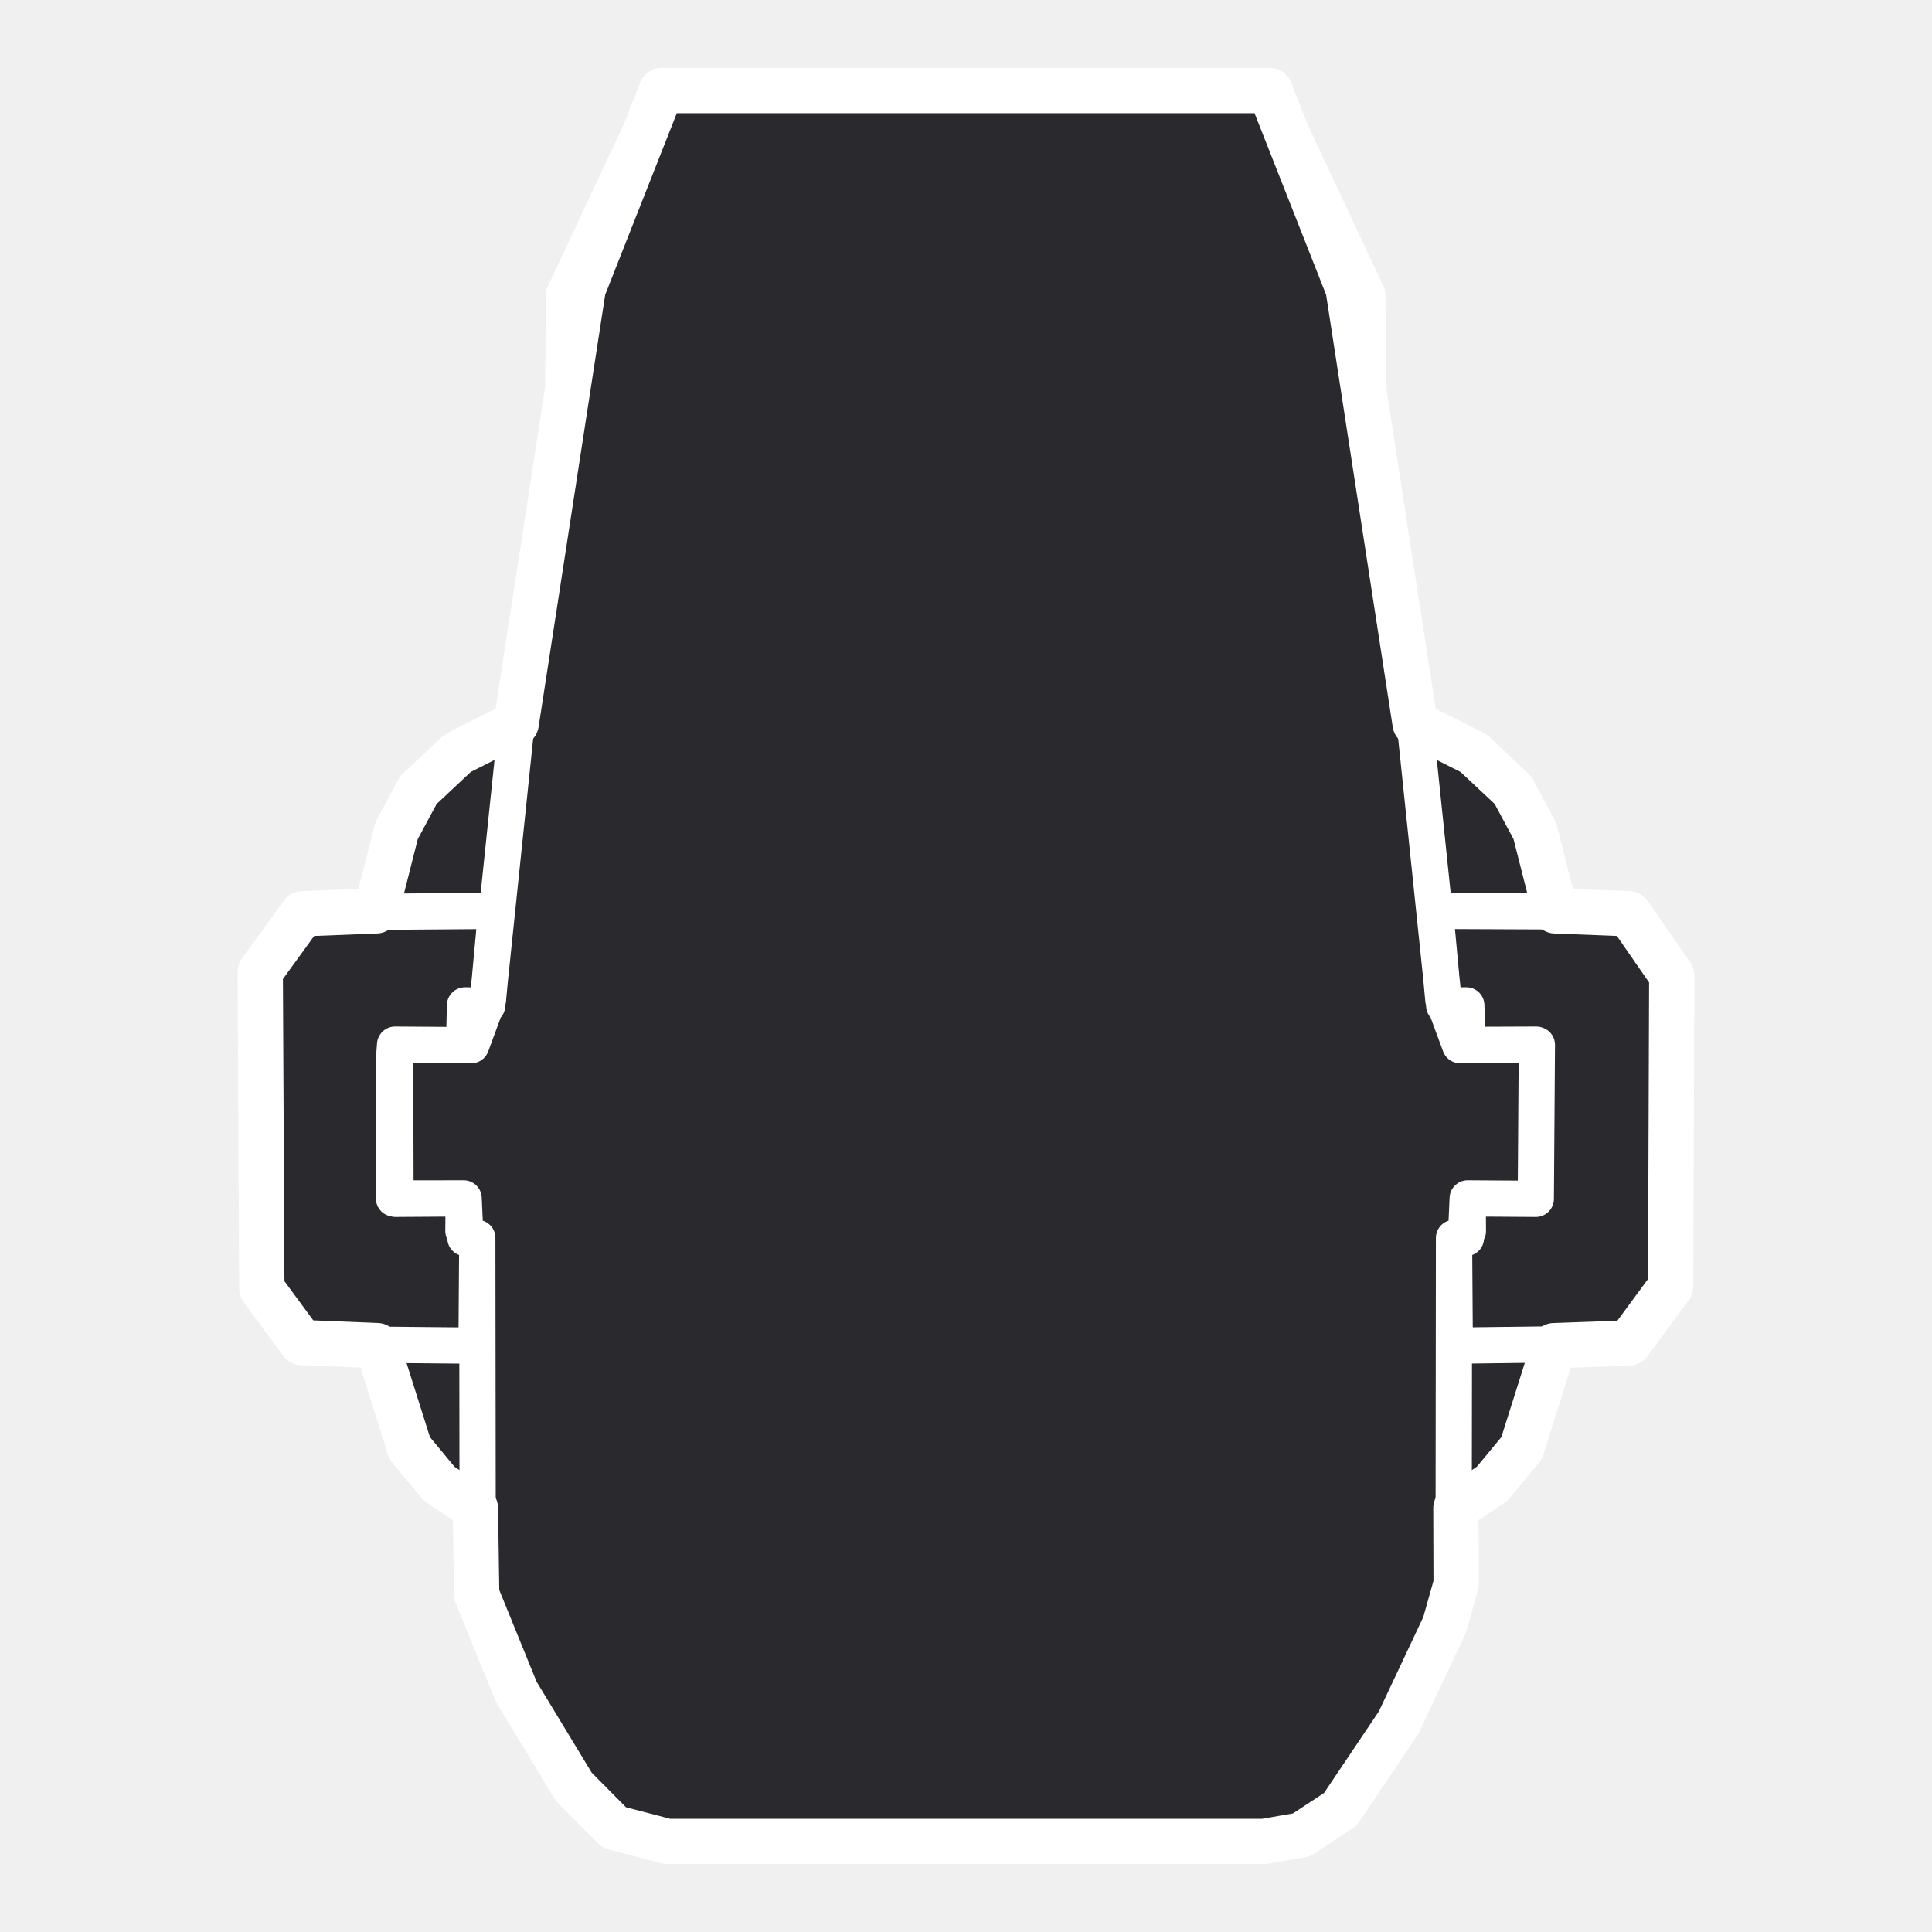
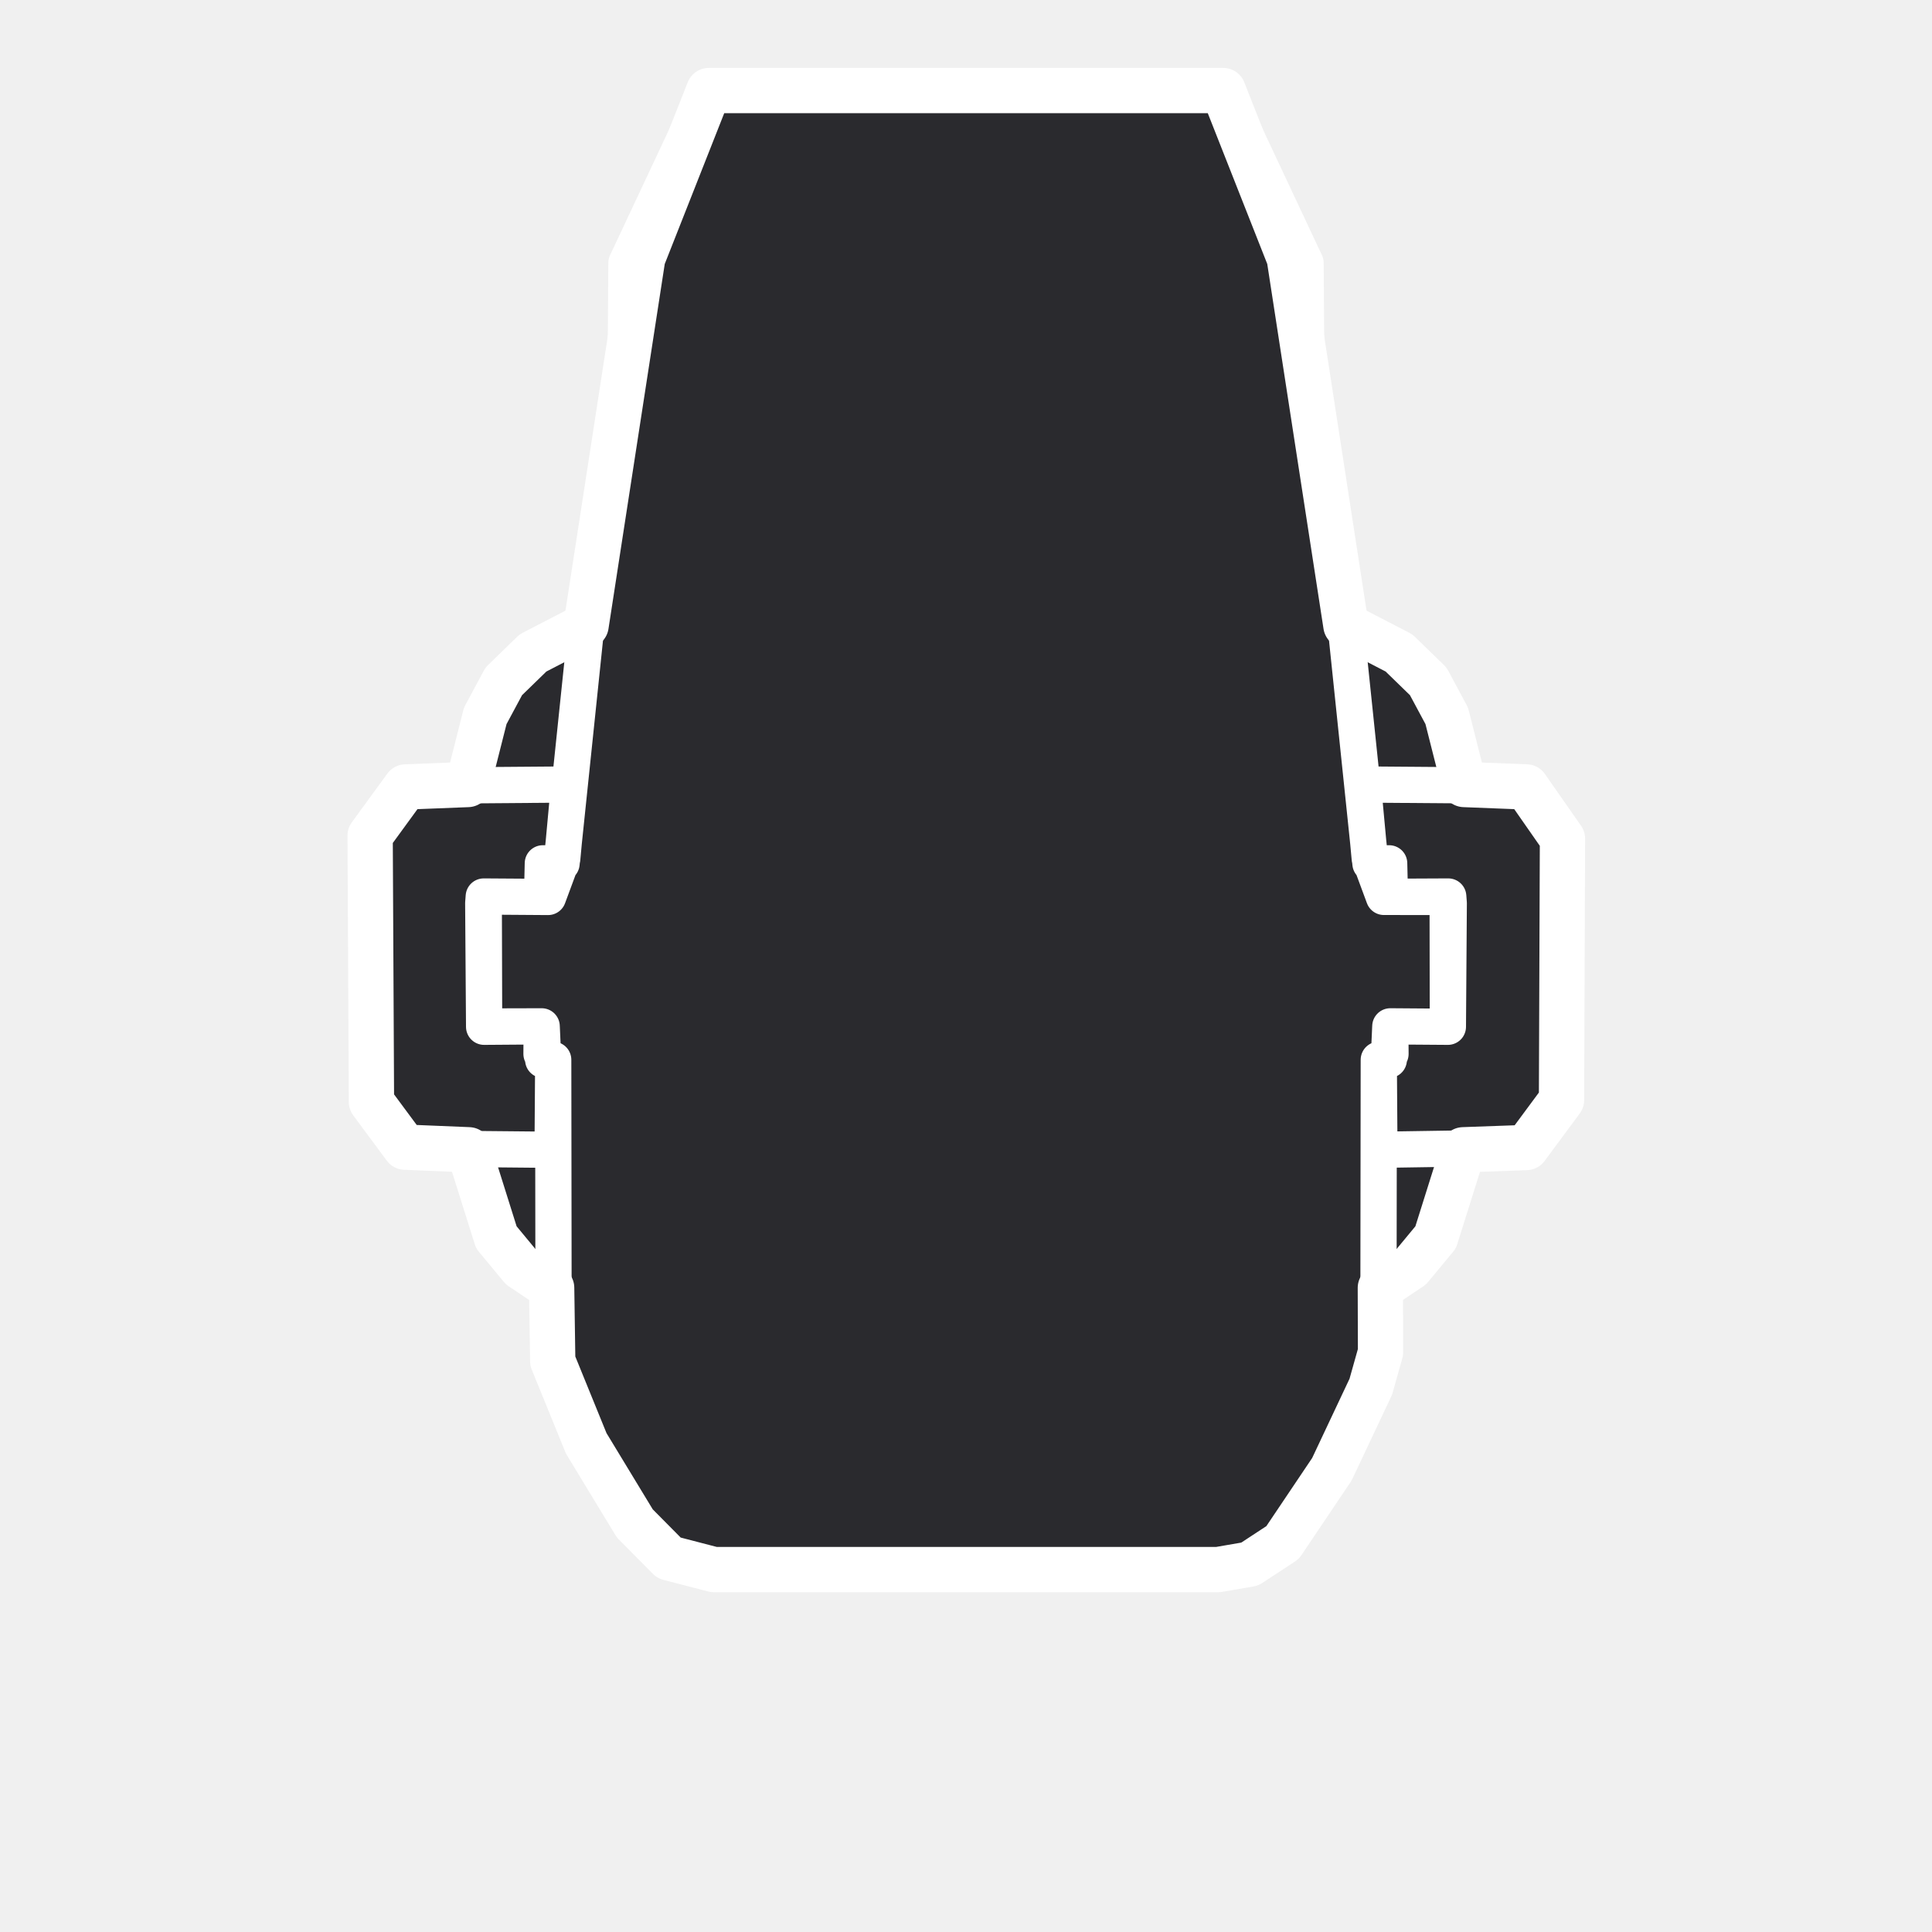
<svg xmlns="http://www.w3.org/2000/svg" viewBox="0 0 64 64" width="64" height="64">
  <g id="etc_symbol_base0">
    <g stroke="none">
-       <path d="M8.674 42.690 L8.621 32.191 L10.013 30.270 L12.463 30.174 L13.136 27.520 L13.862 26.169 L15.160 24.951 L17.099 23.972 L19.319 9.567 L21.909 3.000 L42.069 3.000 L44.658 9.567 L46.878 23.972 L48.817 24.951 L50.115 26.169 L50.841 27.520 L51.515 30.174 L53.964 30.270 L55.379 32.313 L55.342 42.617 L53.964 44.489 L51.478 44.577 L50.406 47.971 L49.429 49.152 L48.229 49.955 L48.236 52.473 L47.854 53.829 L46.330 57.065 L44.398 59.940 L43.110 60.786 L41.871 61.000 L22.107 61.000 L20.348 60.542 L19.007 59.188 L17.104 56.049 L15.791 52.824 L15.748 49.955 L14.549 49.152 L13.571 47.971 L12.499 44.577 L9.987 44.474 Z" fill="#2A2A2E" fill-rule="evenodd" />
+       <path d="M12.305 36.502 L12.261 27.682 L13.437 26.069 L15.499 25.988 L16.075 23.713 L16.688 22.571 L17.656 21.630 L19.415 20.719 L21.292 8.547 L23.480 3.000 L40.520 3.000 L42.708 8.547 L44.585 20.719 L46.344 21.630 L47.312 22.571 L47.925 23.713 L48.501 25.988 L50.563 26.069 L51.759 27.785 L51.727 36.440 L50.563 38.013 L48.470 38.088 L47.558 40.988 L46.732 41.986 L45.726 42.661 L45.732 44.791 L45.410 45.936 L44.121 48.670 L42.488 51.099 L41.400 51.813 L40.352 51.994 L23.648 51.994 L22.161 51.608 L21.028 50.464 L19.419 47.812 L18.310 45.088 L18.274 42.661 L17.268 41.986 L16.442 40.988 L15.530 38.088 L13.415 38.001 Z" fill="#2A2A2E" fill-rule="evenodd" />
    </g>
  </g>
  <g id="etc_symbol_outline">
    <g fill="none" stroke="#FFFFFF" stroke-linejoin="round" stroke-linecap="round">
-       <path d="M13.088 34.605 L15.373 34.621 L15.403 33.305 L16.137 33.310 L17.198 23.128 L18.656 13.320 L18.681 9.759 L21.916 2.861 L42.061 2.861 L45.296 9.759 L45.321 13.320 L46.780 23.128 L47.841 33.310 L48.574 33.305 L48.605 34.614 L50.889 34.605 L50.909 34.870 L50.875 39.713 L48.619 39.698 L48.560 41.011 L48.166 41.009 L48.152 52.973 L46.559 56.651 L44.398 59.940 L43.630 60.542 L42.242 61.003 L21.704 61.003 L19.928 60.269 L17.648 57.065 L15.825 52.973 L15.811 41.009 L15.417 41.011 L15.359 39.698 L13.102 39.713 ZM47.813 33.120 L47.539 30.174 L53.712 30.201 L54.101 30.378 L55.324 32.114 L55.375 42.497 L53.938 44.503 L48.191 44.577 L48.167 41.106 L48.626 40.779 L48.619 39.698 L50.875 39.713 L50.911 34.613 L48.368 34.622 ZM8.598 32.313 L10.138 30.223 L16.437 30.174 L16.164 33.120 L15.609 34.623 L13.088 34.605 L13.068 34.870 L13.052 39.701 L15.359 39.698 L15.351 40.779 L15.810 41.106 L15.786 44.577 L10.095 44.524 L8.663 42.673 Z" stroke-width="1.2" />
-       <path d="M8.674 42.690 L8.621 32.191 L10.013 30.270 L12.463 30.174 L13.136 27.520 L13.862 26.169 L15.160 24.951 L17.099 23.972 L19.319 9.567 L21.909 3.000 L42.069 3.000 L44.658 9.567 L46.878 23.972 L48.817 24.951 L50.115 26.169 L50.841 27.520 L51.515 30.174 L53.964 30.270 L55.379 32.313 L55.342 42.617 L53.964 44.489 L51.478 44.577 L50.406 47.971 L49.429 49.152 L48.229 49.955 L48.236 52.473 L47.854 53.829 L46.330 57.065 L44.398 59.940 L43.110 60.786 L41.871 61.000 L22.107 61.000 L20.348 60.542 L19.007 59.188 L17.104 56.049 L15.791 52.824 L15.748 49.955 L14.549 49.152 L13.571 47.971 L12.499 44.577 L9.987 44.474 Z" stroke-width="1.5" />
+       <path d="M16.025 29.698 L17.956 29.711 L17.982 28.599 L18.602 28.604 L19.498 20.003 L20.731 11.716 L20.752 8.709 L23.487 2.883 L40.513 2.883 L43.248 8.709 L43.269 11.716 L44.502 20.003 L45.398 28.604 L46.018 28.599 L46.044 29.707 L47.975 29.698 L47.992 29.921 L47.963 34.013 L46.056 33.999 L46.006 35.109 L45.674 35.107 L45.661 45.214 L44.315 48.320 L42.488 51.099 L41.839 51.608 L40.666 51.996 L23.307 51.996 L21.807 51.376 L19.879 48.670 L18.339 45.214 L18.326 35.107 L17.994 35.109 L17.944 33.999 L16.037 34.013 ZM45.375 28.444 L45.147 25.988 L50.458 26.029 L51.712 27.618 L51.755 36.340 L50.563 38.013 L45.694 38.088 L45.674 35.189 L46.062 34.913 L46.056 33.999 L47.963 34.013 L47.955 29.712 L45.844 29.711 ZM12.241 27.785 L13.542 26.029 L18.852 25.988 L18.625 28.444 L18.155 29.713 L16.025 29.698 L16.008 29.921 L16.037 34.004 L17.944 33.999 L17.938 34.913 L18.326 35.189 L18.306 38.088 L13.506 38.043 L12.297 36.487 Z" stroke-width="1.2" />
+       <path d="M12.305 36.502 L12.261 27.682 L13.437 26.069 L15.499 25.988 L16.075 23.713 L16.688 22.571 L17.656 21.630 L19.415 20.719 L21.292 8.547 L23.480 3.000 L40.520 3.000 L42.708 8.547 L44.585 20.719 L46.344 21.630 L47.312 22.571 L47.925 23.713 L48.501 25.988 L50.563 26.069 L51.759 27.785 L51.727 36.440 L50.563 38.013 L48.470 38.088 L47.558 40.988 L46.732 41.986 L45.726 42.661 L45.732 44.791 L45.410 45.936 L44.121 48.670 L42.488 51.099 L41.400 51.813 L40.352 51.994 L23.648 51.994 L22.161 51.608 L21.028 50.464 L19.419 47.812 L18.310 45.088 L18.274 42.661 L17.268 41.986 L16.442 40.988 L15.530 38.088 L13.415 38.001 Z" stroke-width="1.5" />
    </g>
  </g>
</svg>
